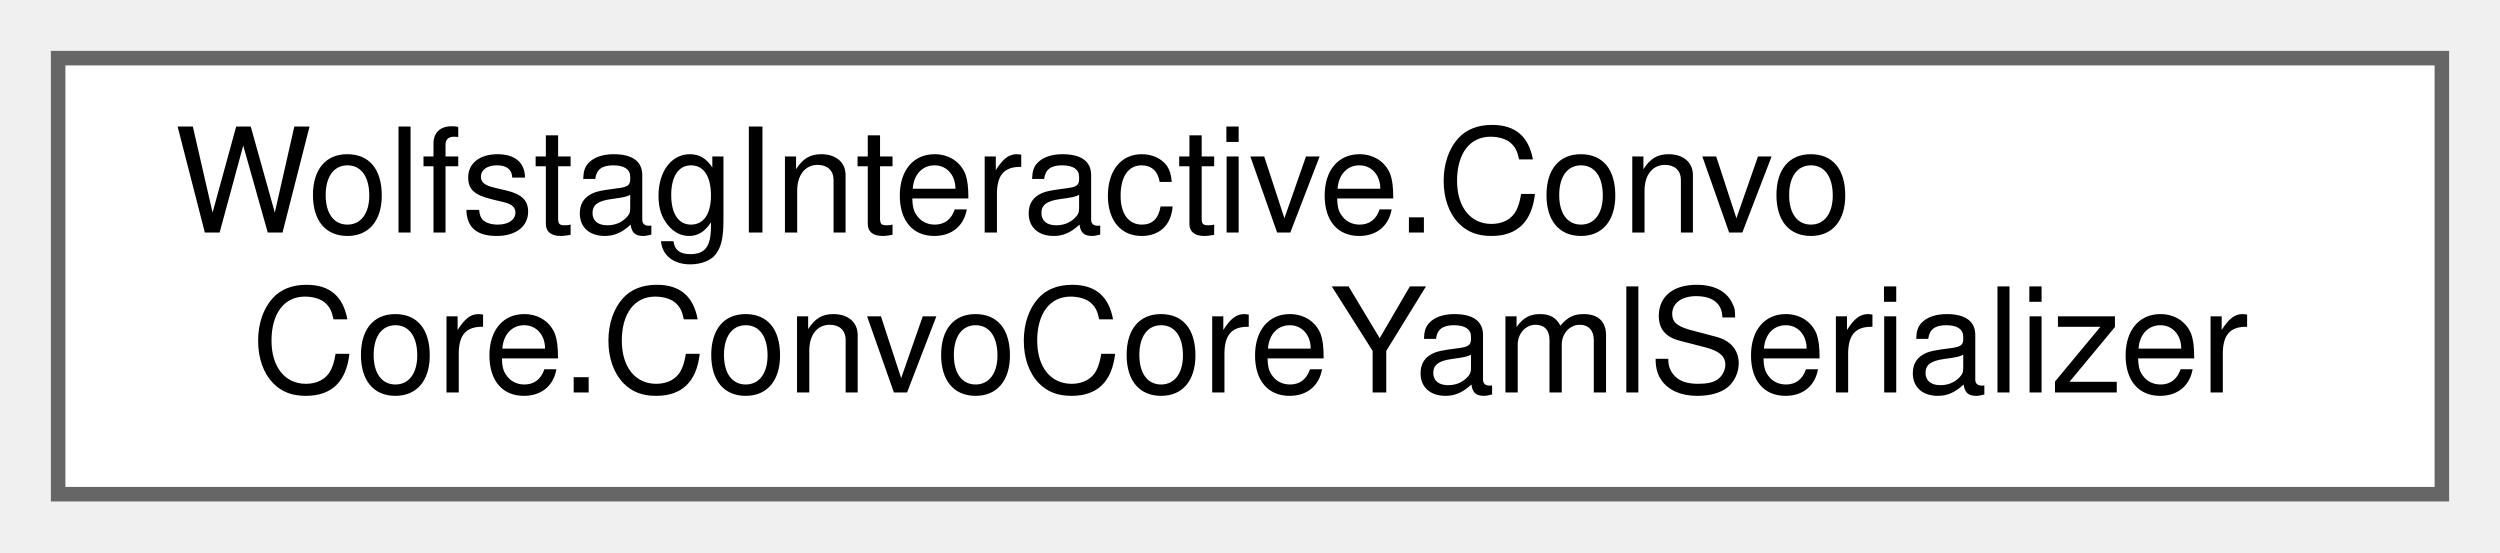
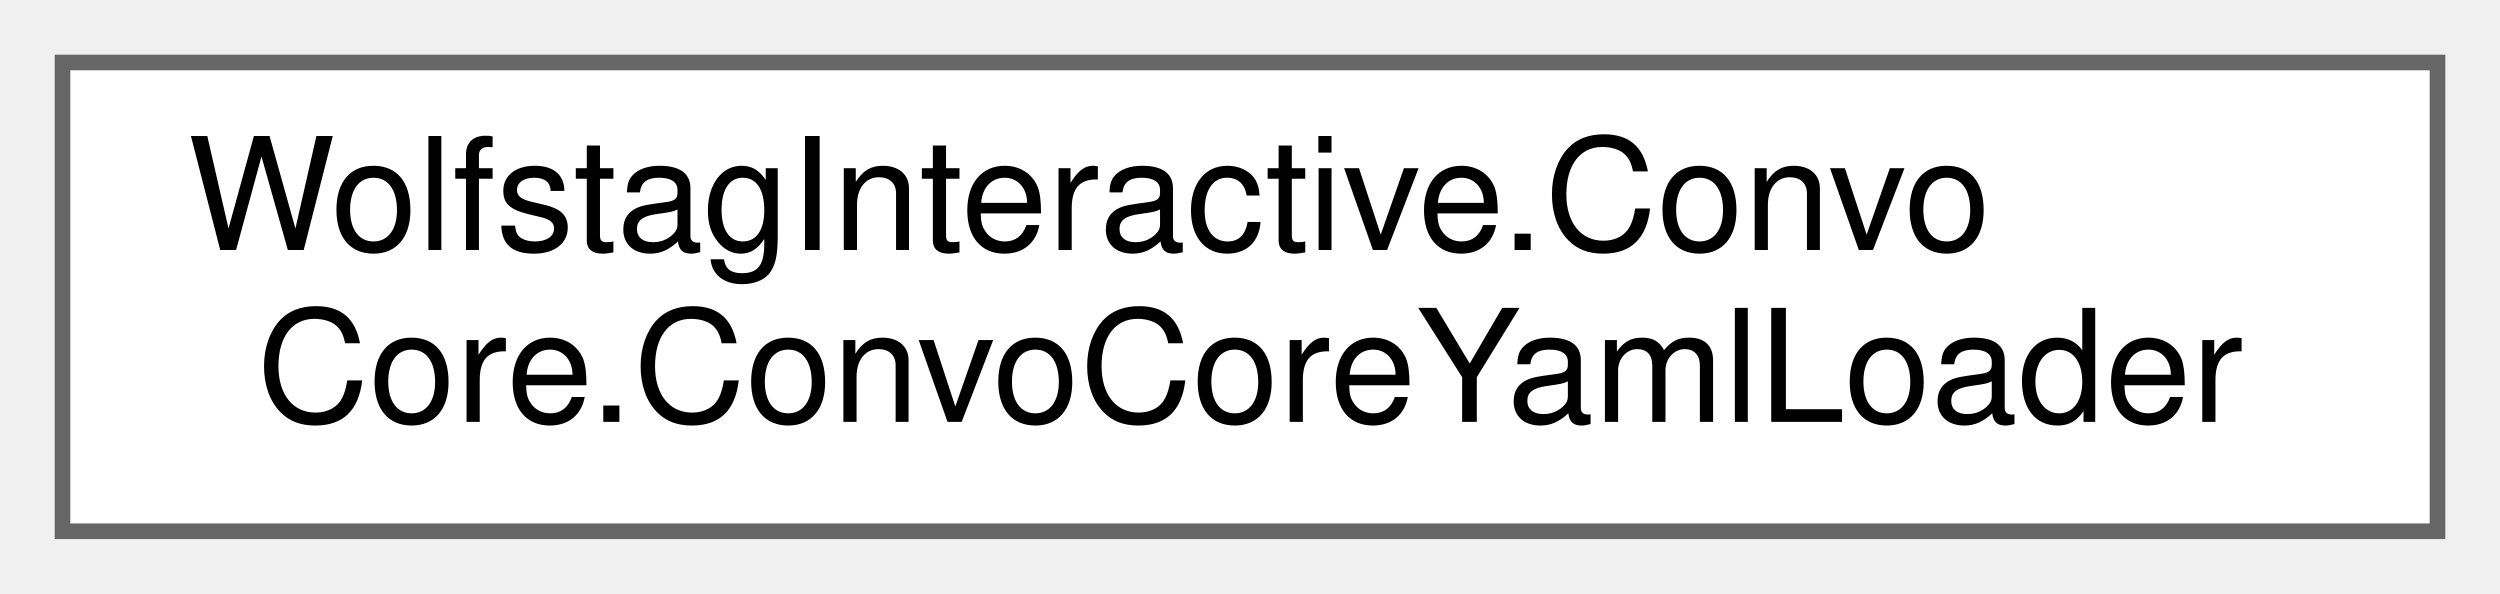
- <svg xmlns="http://www.w3.org/2000/svg" xmlns:xlink="http://www.w3.org/1999/xlink" width="172pt" height="38pt" viewBox="0.00 0.00 172.00 38.00">
+ <svg xmlns="http://www.w3.org/2000/svg" xmlns:xlink="http://www.w3.org/1999/xlink" width="160pt" height="38pt" viewBox="0.00 0.00 160.00 38.00">
  <g id="graph0" class="graph" transform="scale(1 1) rotate(0) translate(4 34)">
    <g id="Node000000" class="node">
      <g id="a_Node000000">
-         <a xlink:href="classWolfstagInteractive_1_1ConvoCore_1_1ConvoCoreYamlSerializer.html" target="_top" xlink:title=" ">
-           <polygon fill="white" stroke="#666666" points="164,-30 0,-30 0,0 164,0 164,-30" />
+         <a xlink:href="classWolfstagInteractive_1_1ConvoCore_1_1ConvoCoreYamlLoader.html" target="_top" xlink:title=" ">
+           <polygon fill="white" stroke="#666666" points="152,-30 0,-30 0,0 152,0 152,-30" />
          <text text-anchor="start" x="8" y="-18" font-family="Helvetica,sans-Serif" font-size="10.00">WolfstagInteractive.Convo</text>
-           <text text-anchor="middle" x="82" y="-7" font-family="Helvetica,sans-Serif" font-size="10.00">Core.ConvoCoreYamlSerializer</text>
+           <text text-anchor="middle" x="76" y="-7" font-family="Helvetica,sans-Serif" font-size="10.00">Core.ConvoCoreYamlLoader</text>
        </a>
      </g>
    </g>
  </g>
</svg>
